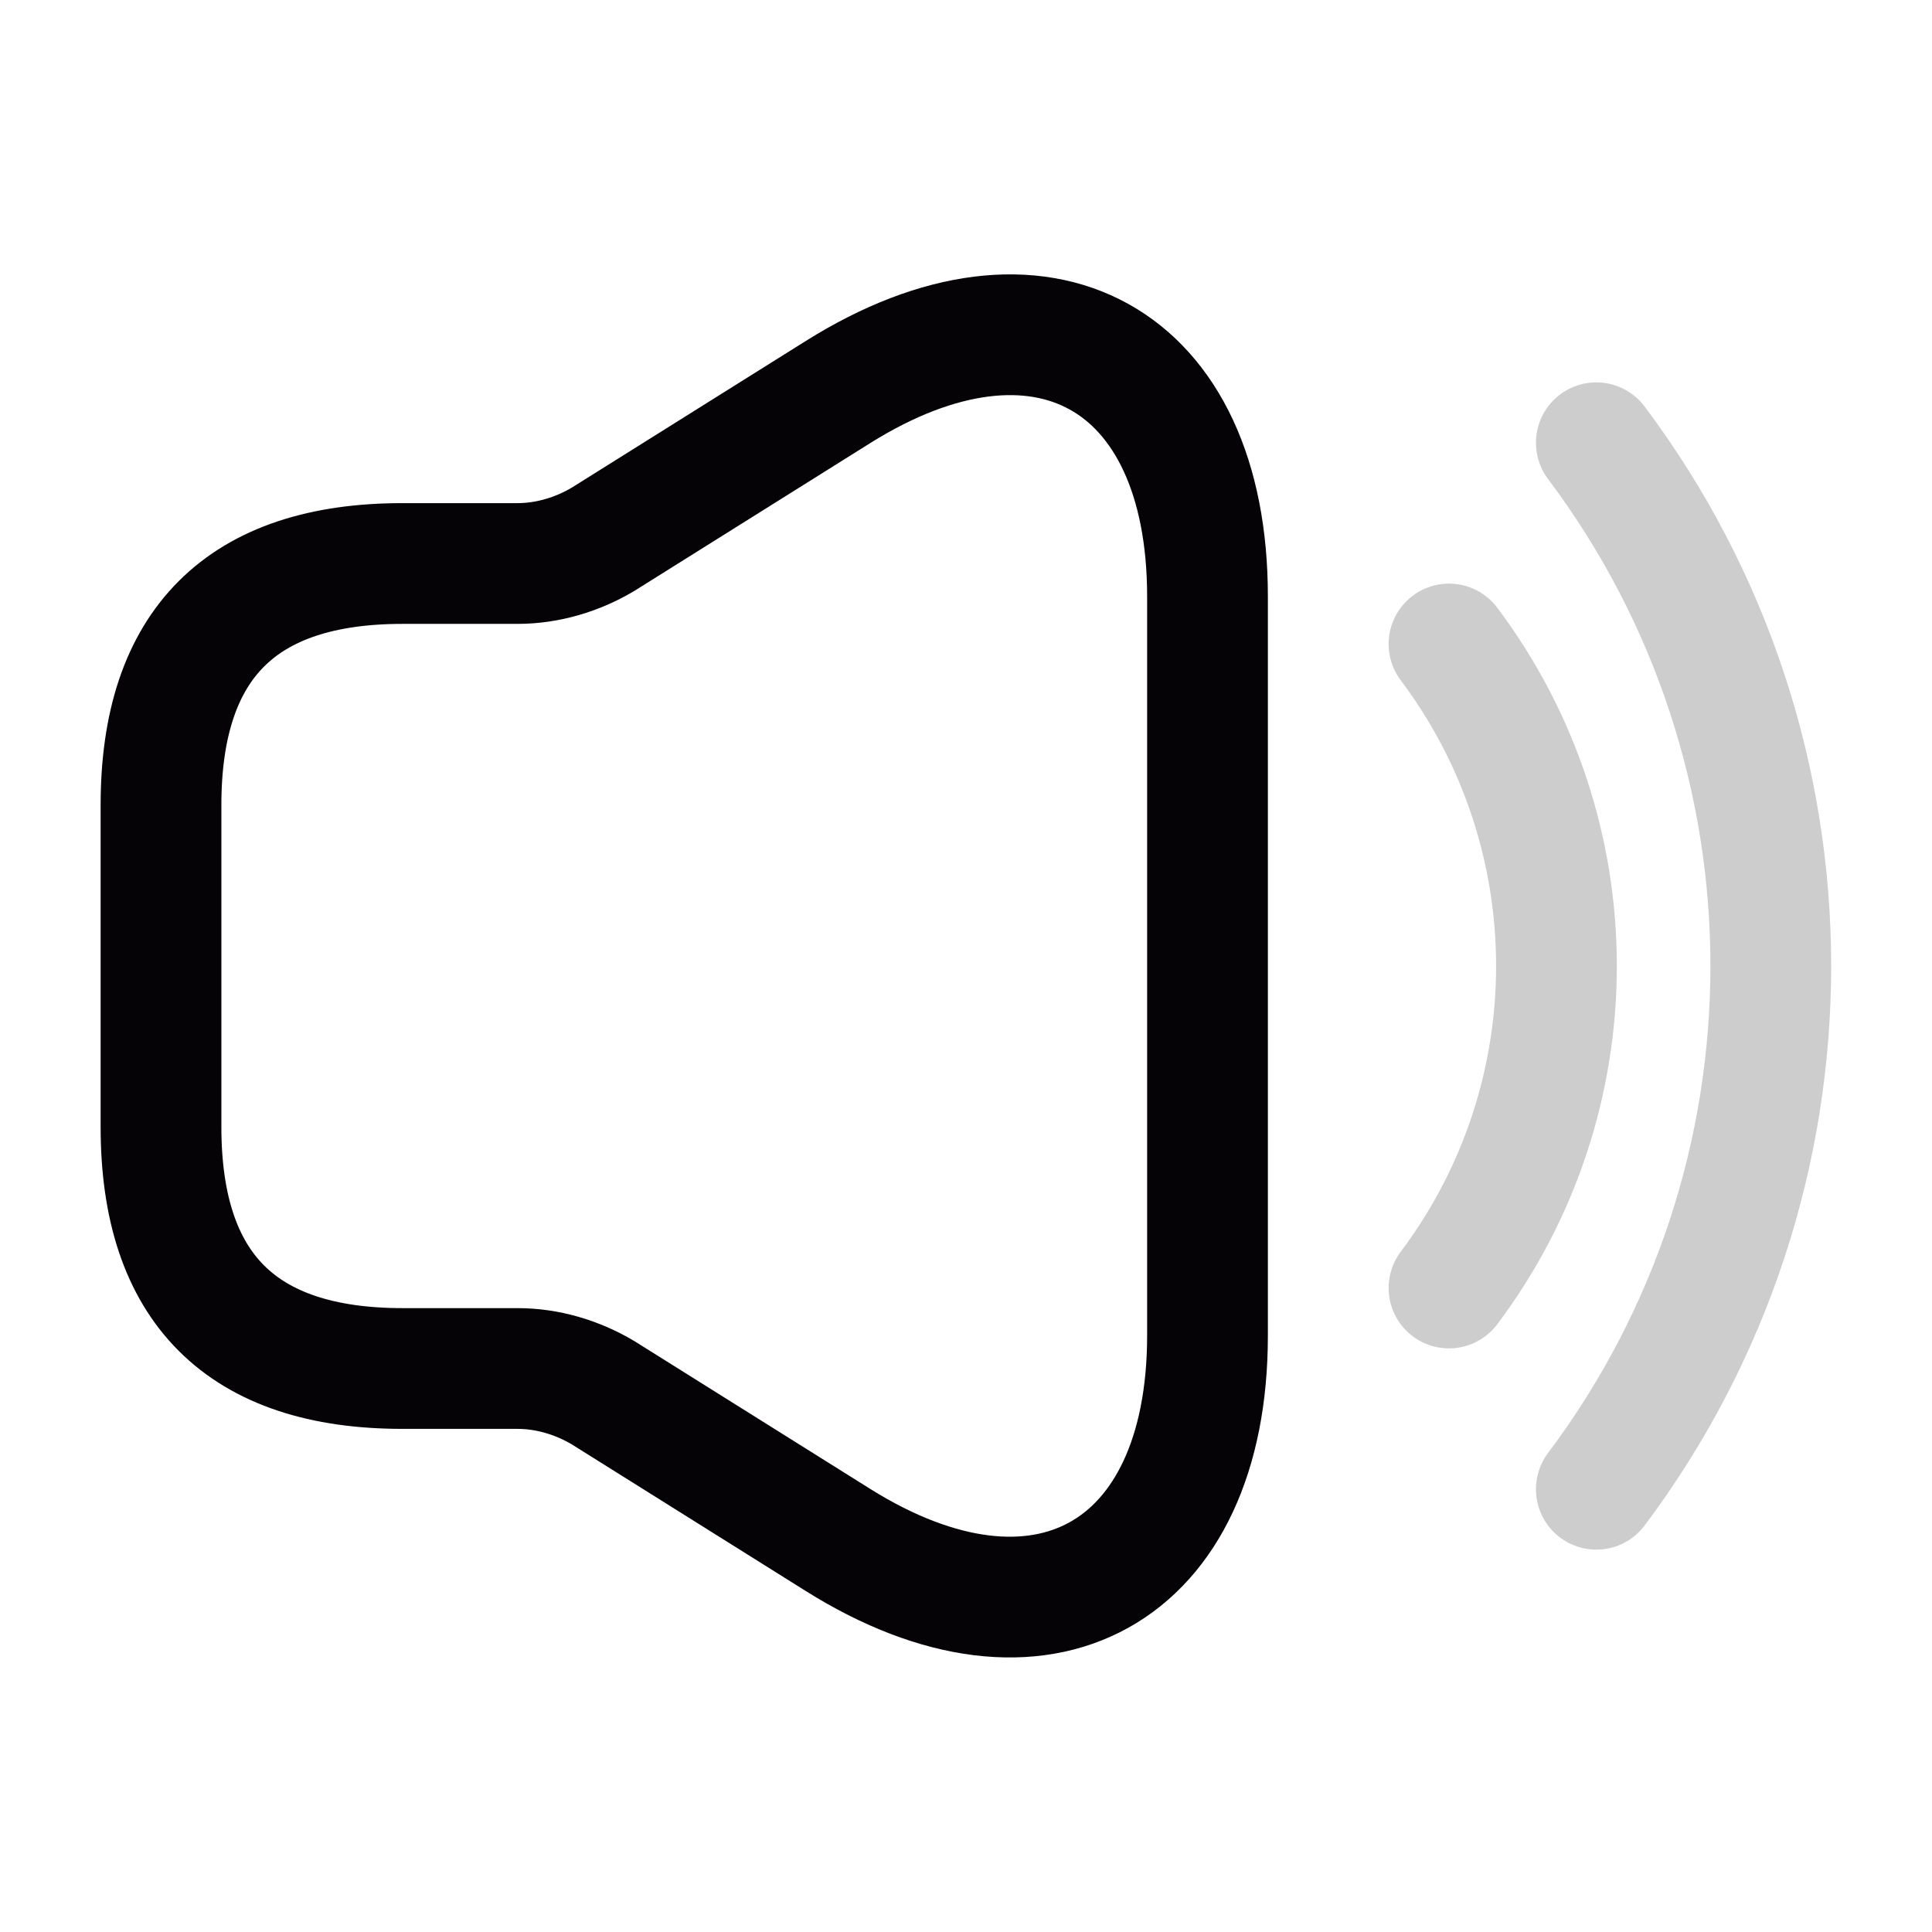
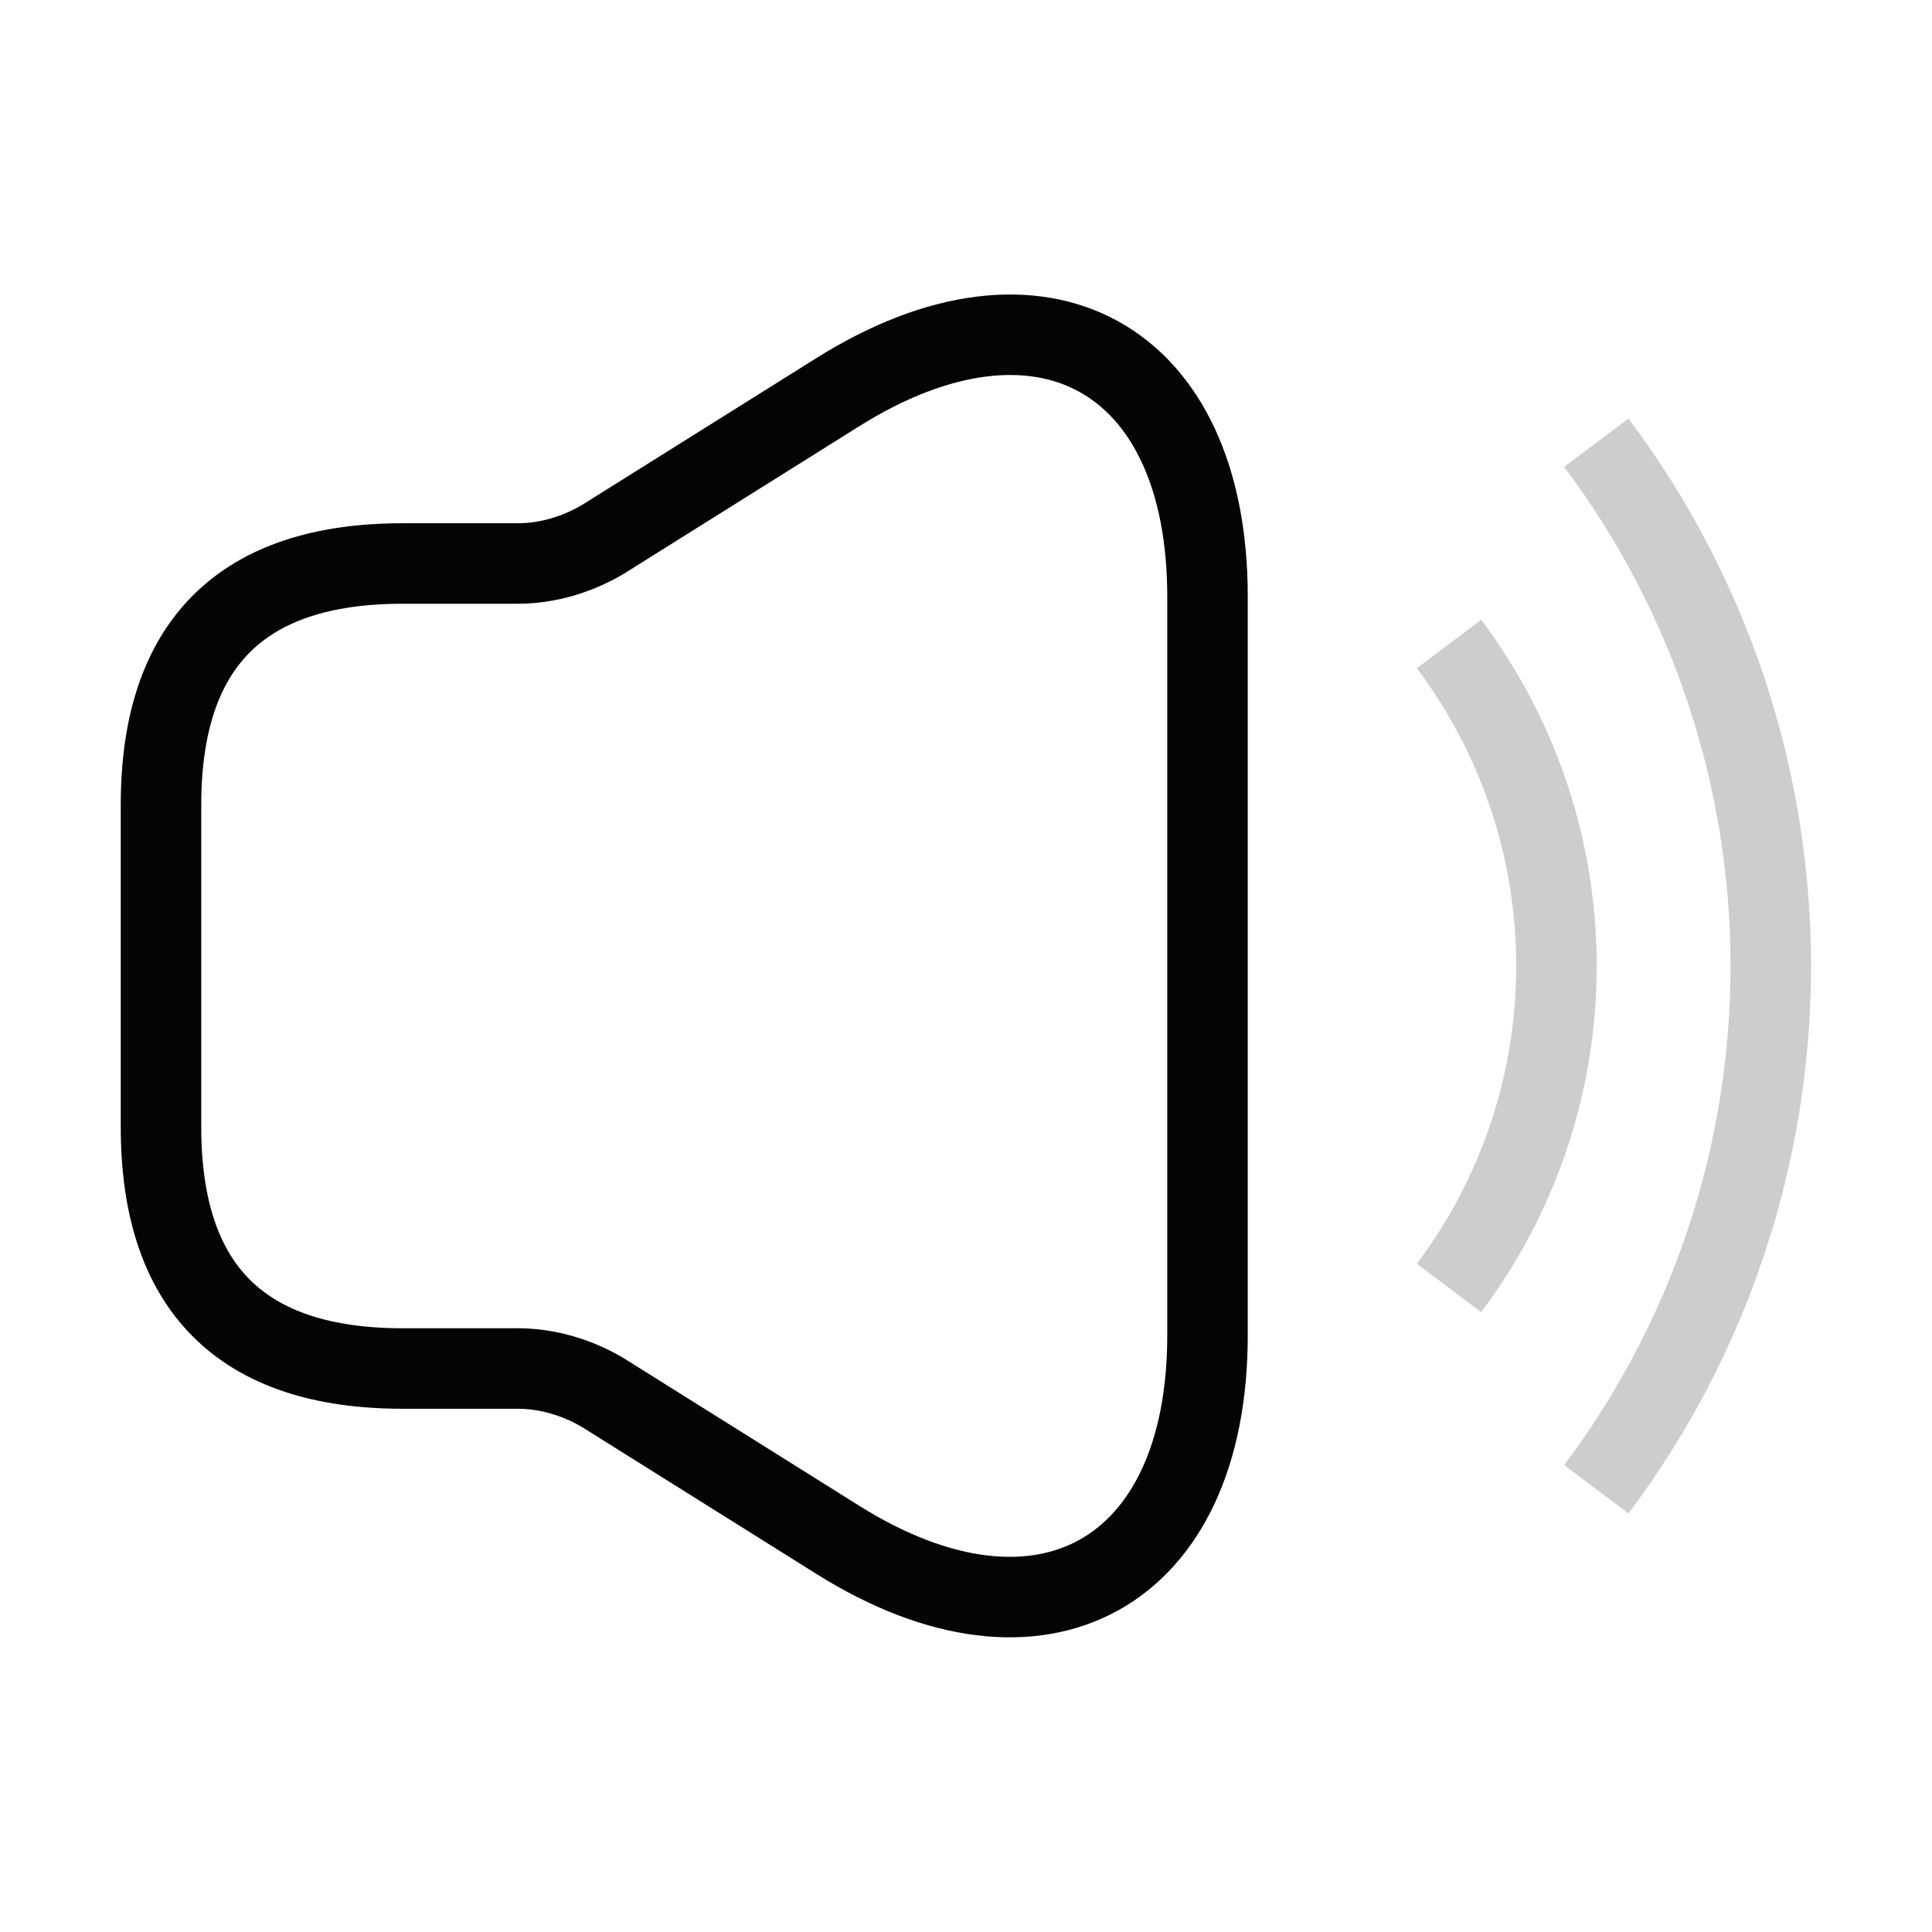
<svg xmlns="http://www.w3.org/2000/svg" width="24" height="24" viewBox="0 0 24 24" fill="none">
-   <path d="M2 10V14C2 16 3 17 5 17H6.43C6.8 17 7.17 17.11 7.49 17.3L10.41 19.13C12.93 20.71 15 19.56 15 16.59V7.41C15 4.43 12.93 3.29 10.41 4.87L7.49 6.7C7.17 6.89 6.8 7 6.43 7H5C3 7 2 8 2 10Z" stroke="#060307" stroke-width="1.5" />
-   <path d="M18 8C19.78 10.37 19.78 13.63 18 16" stroke="#CDCDCD" stroke-width="1.5" stroke-linecap="round" stroke-linejoin="round" />
-   <path d="M19.83 5.5C22.72 9.35 22.72 14.65 19.83 18.5" stroke="#CDCDCD" stroke-width="1.5" stroke-linecap="round" stroke-linejoin="round" />
+   <path d="M2 10V14C2 16 3 17 5 17H6.43C6.8 17 7.17 17.11 7.49 17.3L10.41 19.13C12.93 20.71 15 19.56 15 16.59V7.41C15 4.43 12.93 3.29 10.41 4.87L7.49 6.7C7.17 6.89 6.8 7 6.43 7H5C3 7 2 8 2 10Z" stroke="#060307" strokeWidth="1.5" />
+   <path d="M18 8C19.78 10.37 19.78 13.63 18 16" stroke="#CDCDCD" strokeWidth="1.5" strokeLinecap="round" strokeLinejoin="round" />
+   <path d="M19.83 5.5C22.72 9.35 22.72 14.65 19.83 18.5" stroke="#CDCDCD" strokeWidth="1.5" strokeLinecap="round" strokeLinejoin="round" />
</svg>
